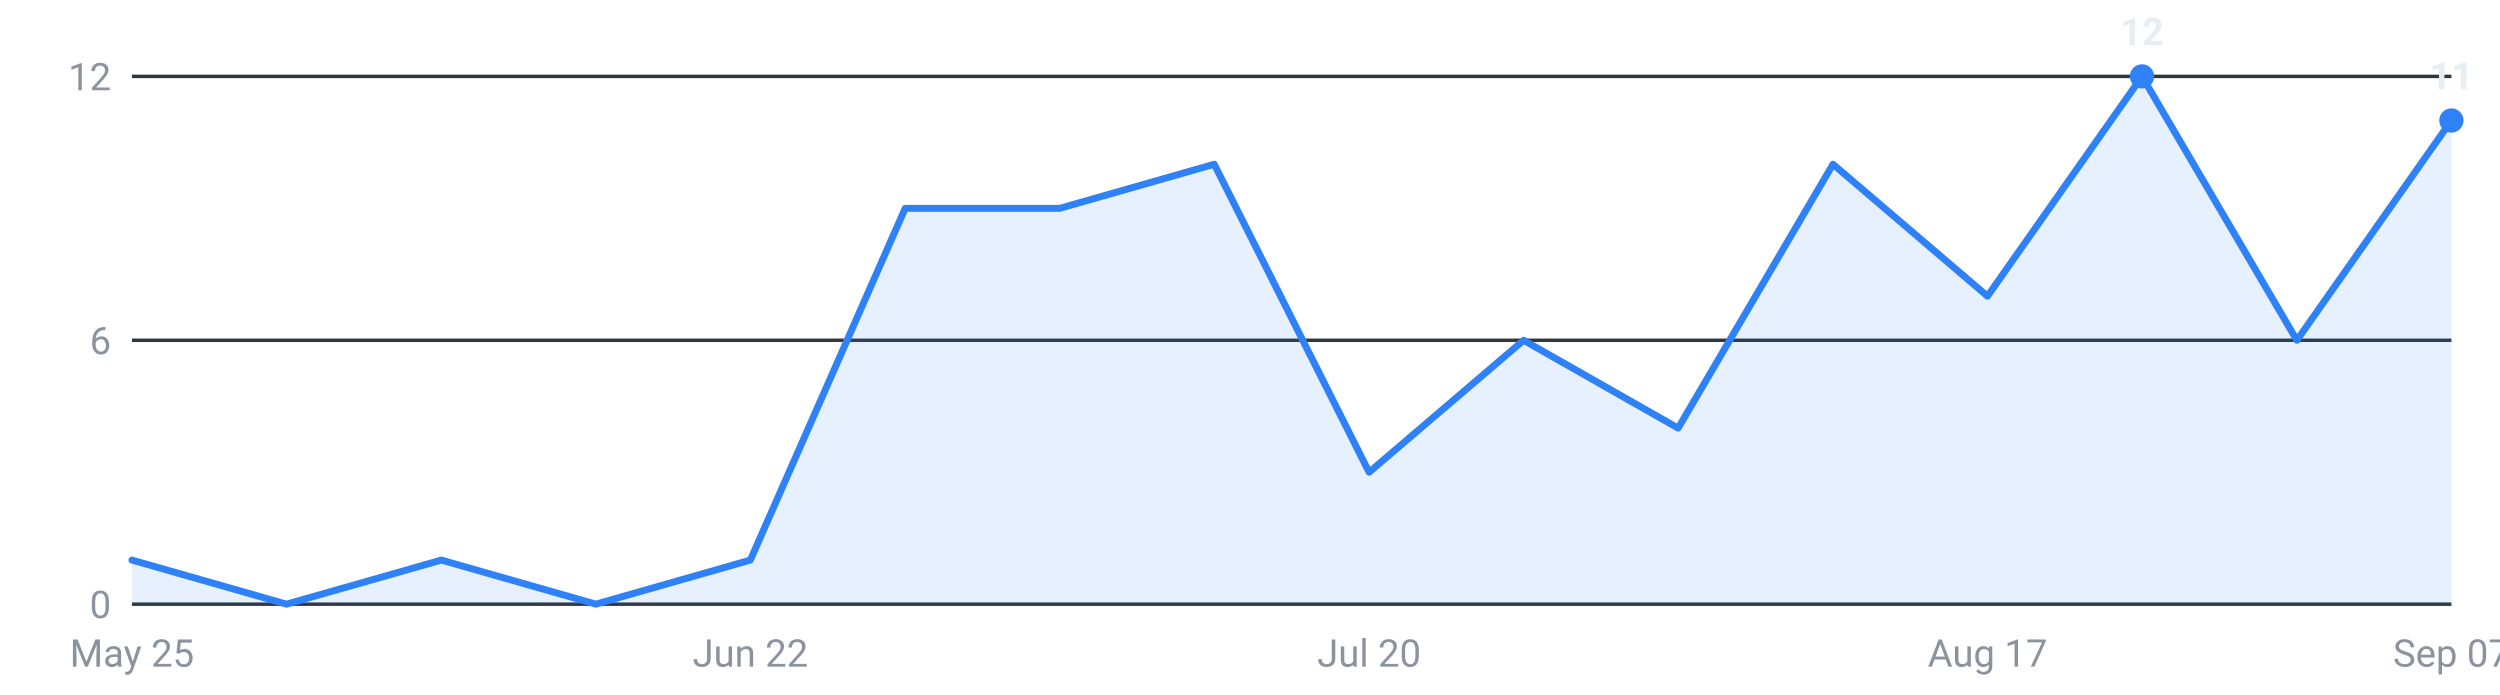
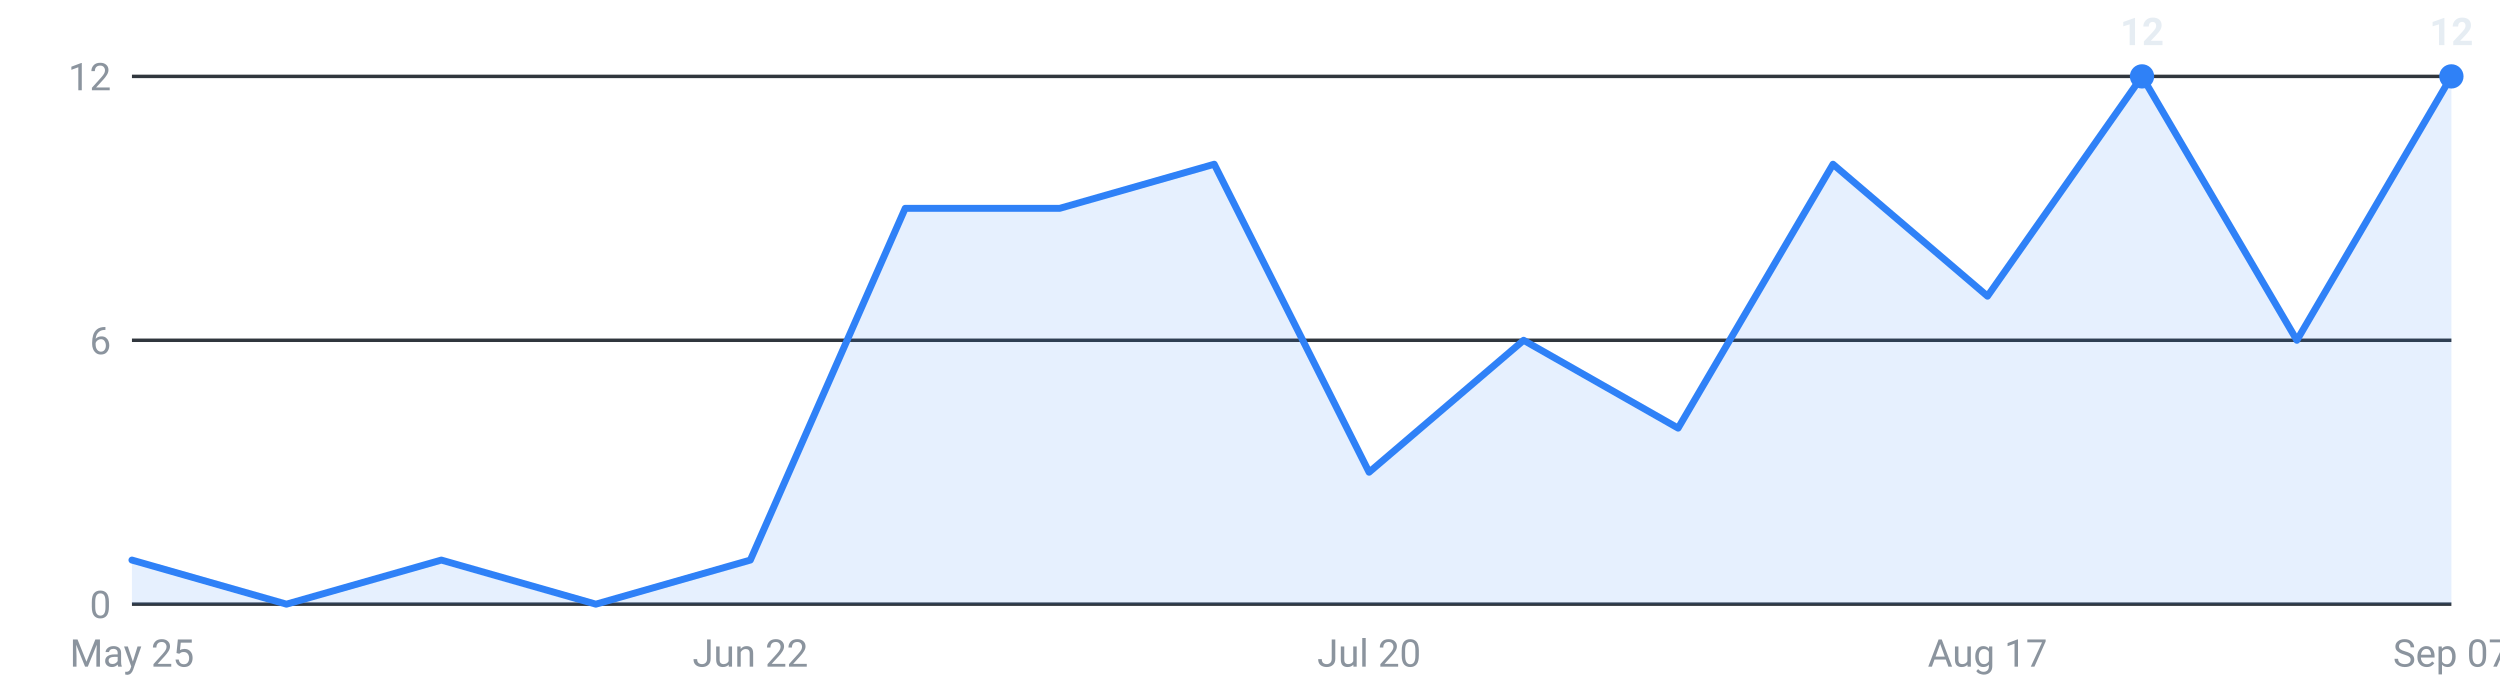
<svg xmlns="http://www.w3.org/2000/svg" viewBox="0 0 720 200" width="720" height="200" role="img" aria-label="Internships posted per week, last 16 weeks">
  <g font-family="-apple-system,Segoe UI,Roboto,sans-serif" font-size="11">
    <line x1="38" y1="174.0" x2="706" y2="174.0" stroke="#30363d" stroke-width="1" />
    <text x="32" y="178.0" text-anchor="end" fill="#8b949e">0</text>
    <line x1="38" y1="98.0" x2="706" y2="98.0" stroke="#30363d" stroke-width="1" />
    <text x="32" y="102.0" text-anchor="end" fill="#8b949e">6</text>
    <line x1="38" y1="22.0" x2="706" y2="22.0" stroke="#30363d" stroke-width="1" />
    <text x="32" y="26.0" text-anchor="end" fill="#8b949e">12</text>
-     <path d="M38.0,174 L38.0,161.3 L82.5,174.0 L127.1,161.3 L171.6,174.0 L216.1,161.3 L260.7,60.0 L305.2,60.0 L349.7,47.3 L394.3,136.0 L438.8,98.0 L483.3,123.3 L527.9,47.3 L572.4,85.3 L616.9,22.0 L661.5,98.0 L706.0,34.7 L706.0,174 Z" fill="#2f81f7" fill-opacity="0.12" />
-     <polyline points="38.0,161.3 82.5,174.0 127.1,161.3 171.6,174.0 216.1,161.3 260.7,60.0 305.2,60.0 349.7,47.3 394.3,136.0 438.8,98.0 483.3,123.3 527.9,47.3 572.4,85.3 616.9,22.0 661.5,98.0 706.0,34.7" fill="none" stroke="#2f81f7" stroke-width="2" stroke-linejoin="round" stroke-linecap="round" />
+     <path d="M38.0,174 L38.0,161.3 L82.5,174.0 L127.1,161.3 L171.6,174.0 L216.1,161.3 L260.7,60.0 L305.2,60.0 L349.7,47.3 L394.3,136.0 L438.8,98.0 L483.3,123.3 L527.9,47.3 L572.4,85.3 L616.9,22.0 L661.5,98.0 L706.0,22.0 L706.0,174 Z" fill="#2f81f7" fill-opacity="0.12" />
+     <polyline points="38.0,161.3 82.5,174.0 127.1,161.3 171.6,174.0 216.1,161.3 260.7,60.0 305.2,60.0 349.7,47.3 394.3,136.0 438.8,98.0 483.3,123.3 527.9,47.3 572.4,85.3 616.9,22.0 661.5,98.0 706.0,22.0" fill="none" stroke="#2f81f7" stroke-width="2" stroke-linejoin="round" stroke-linecap="round" />
    <circle cx="616.9" cy="22.0" r="3.5" fill="#2f81f7" />
    <text x="616.9" y="13.0" text-anchor="middle" fill="#e6edf3" font-weight="600">12</text>
-     <circle cx="706.0" cy="34.7" r="3.5" fill="#2f81f7" />
-     <text x="706.0" y="25.7" text-anchor="middle" fill="#e6edf3" font-weight="600">11</text>
+     <circle cx="706.0" cy="22.0" r="3.5" fill="#2f81f7" />
+     <text x="706.0" y="13.0" text-anchor="middle" fill="#e6edf3" font-weight="600">12</text>
    <text x="38.0" y="192" text-anchor="middle" fill="#8b949e">May 25</text>
    <text x="216.1" y="192" text-anchor="middle" fill="#8b949e">Jun 22</text>
    <text x="394.3" y="192" text-anchor="middle" fill="#8b949e">Jul 20</text>
    <text x="572.4" y="192" text-anchor="middle" fill="#8b949e">Aug 17</text>
    <text x="706.0" y="192" text-anchor="middle" fill="#8b949e">Sep 07</text>
  </g>
</svg>
